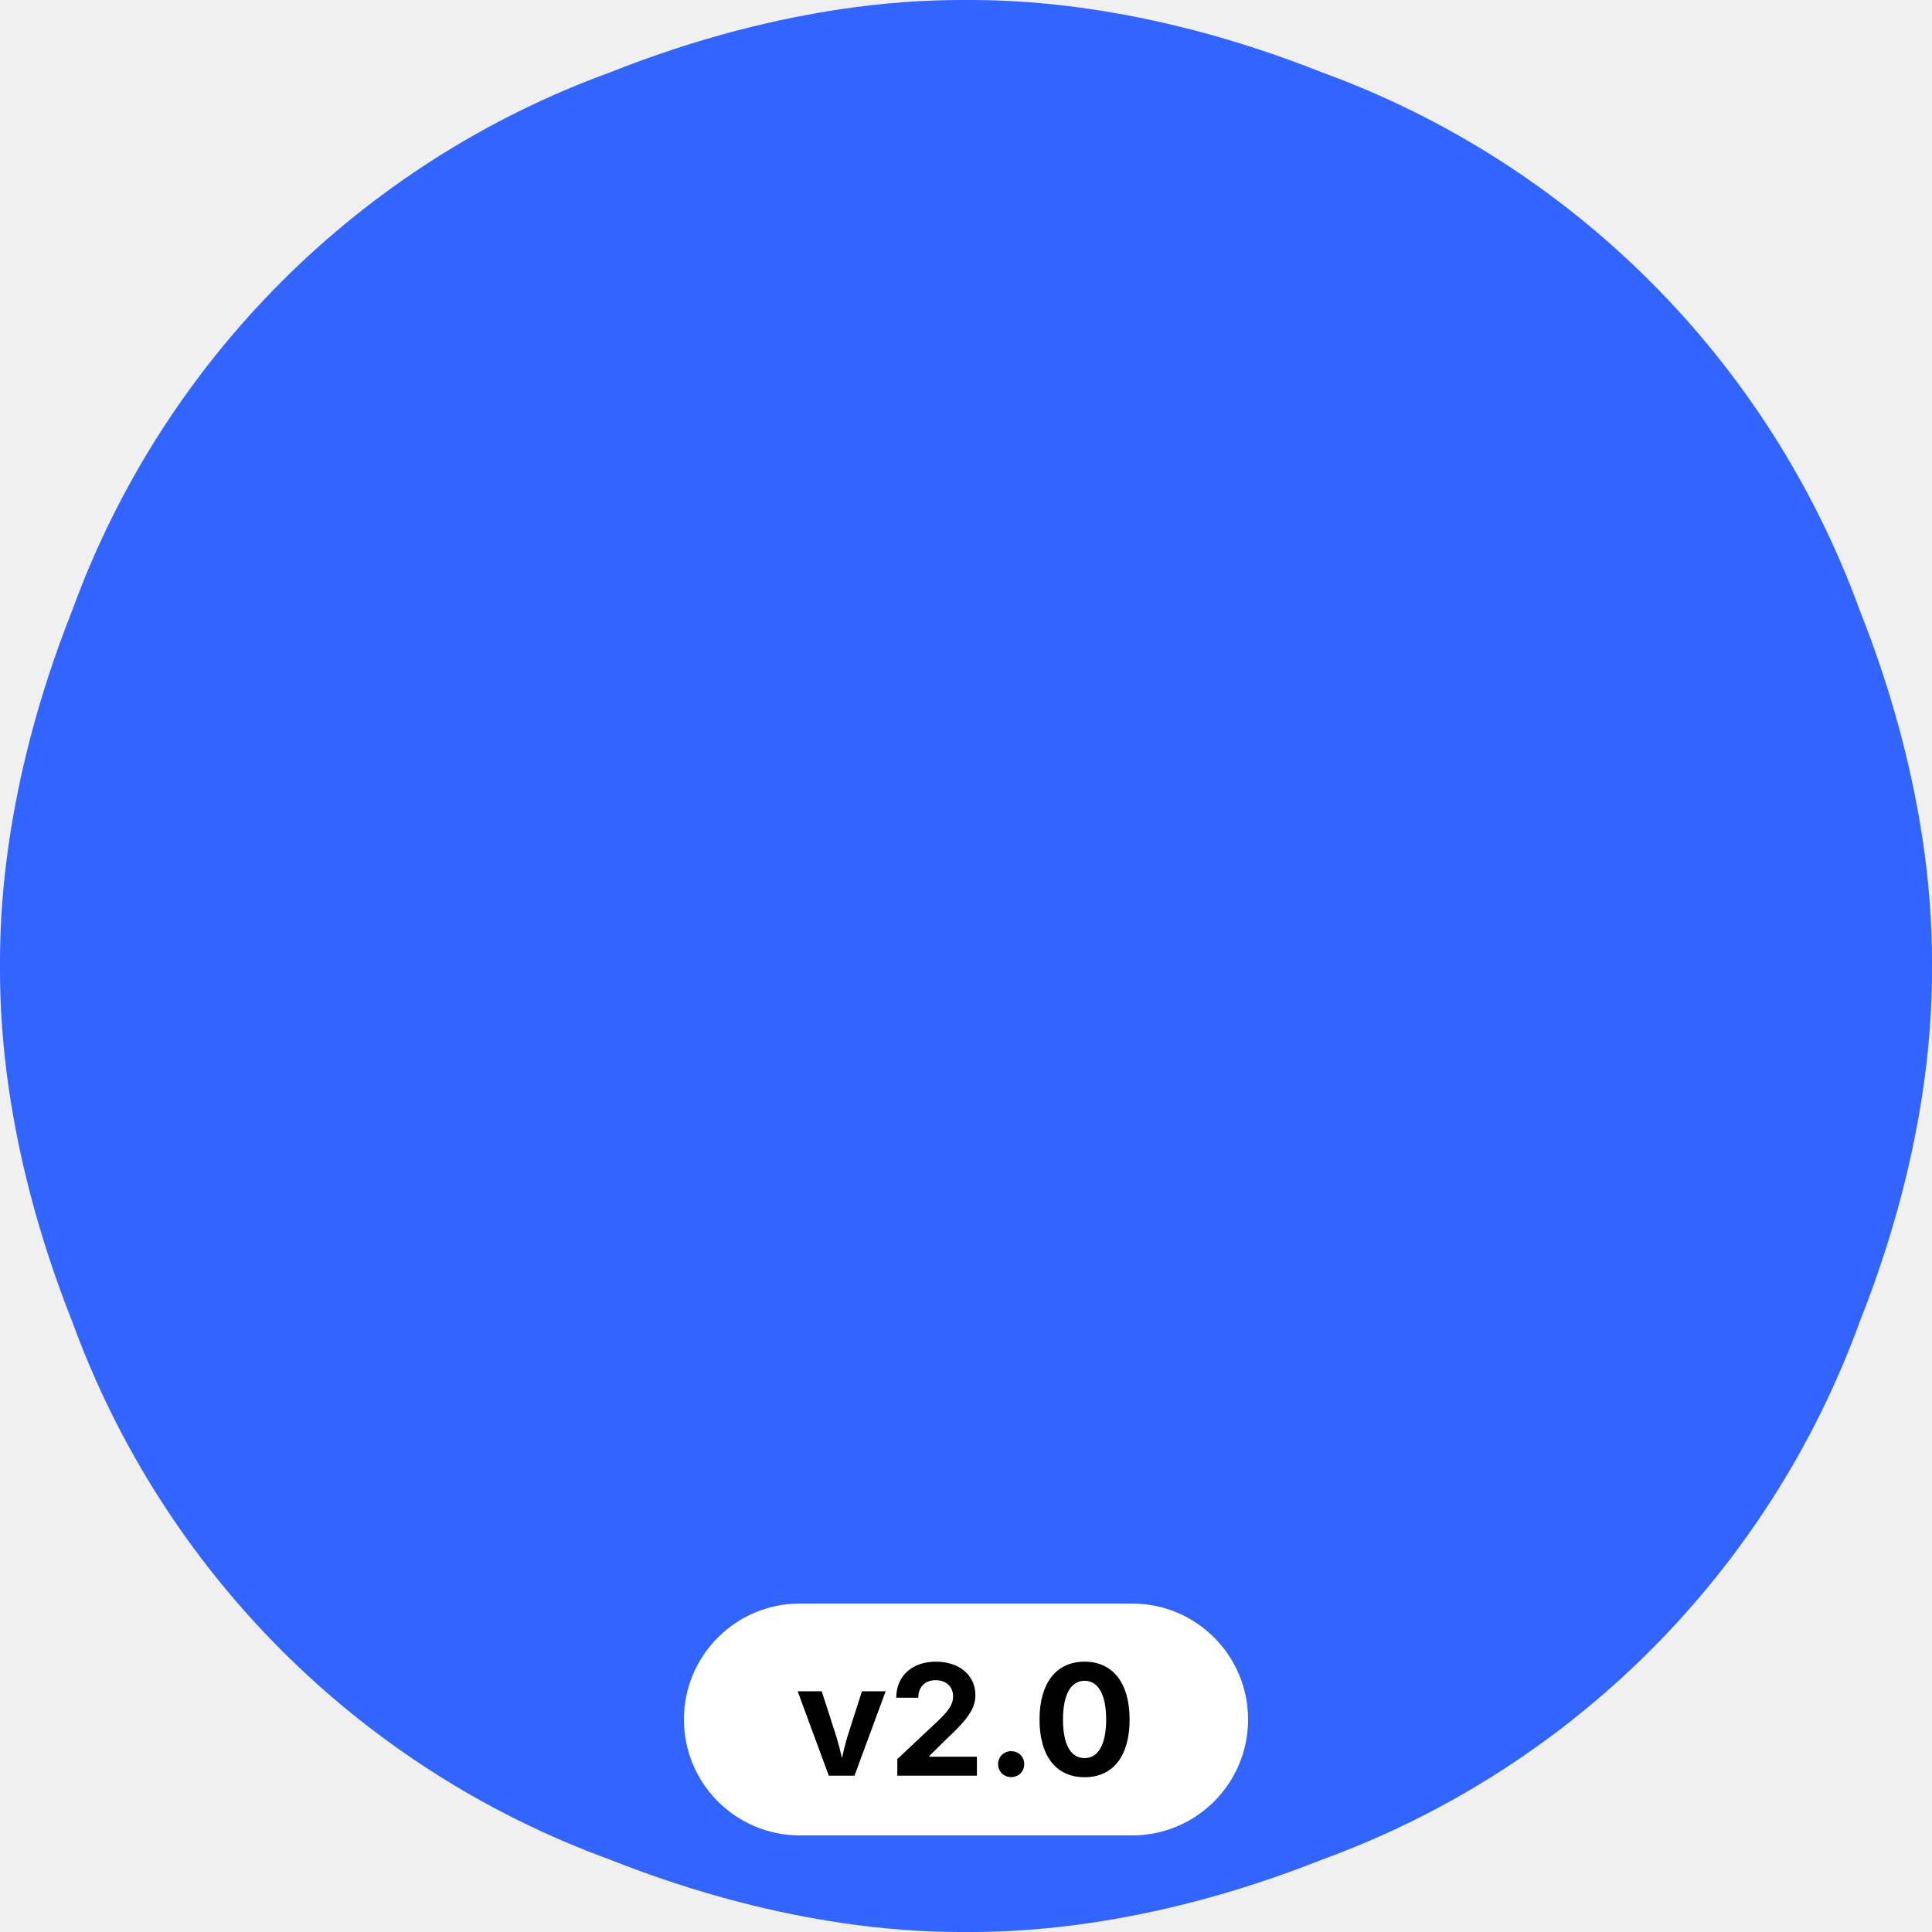
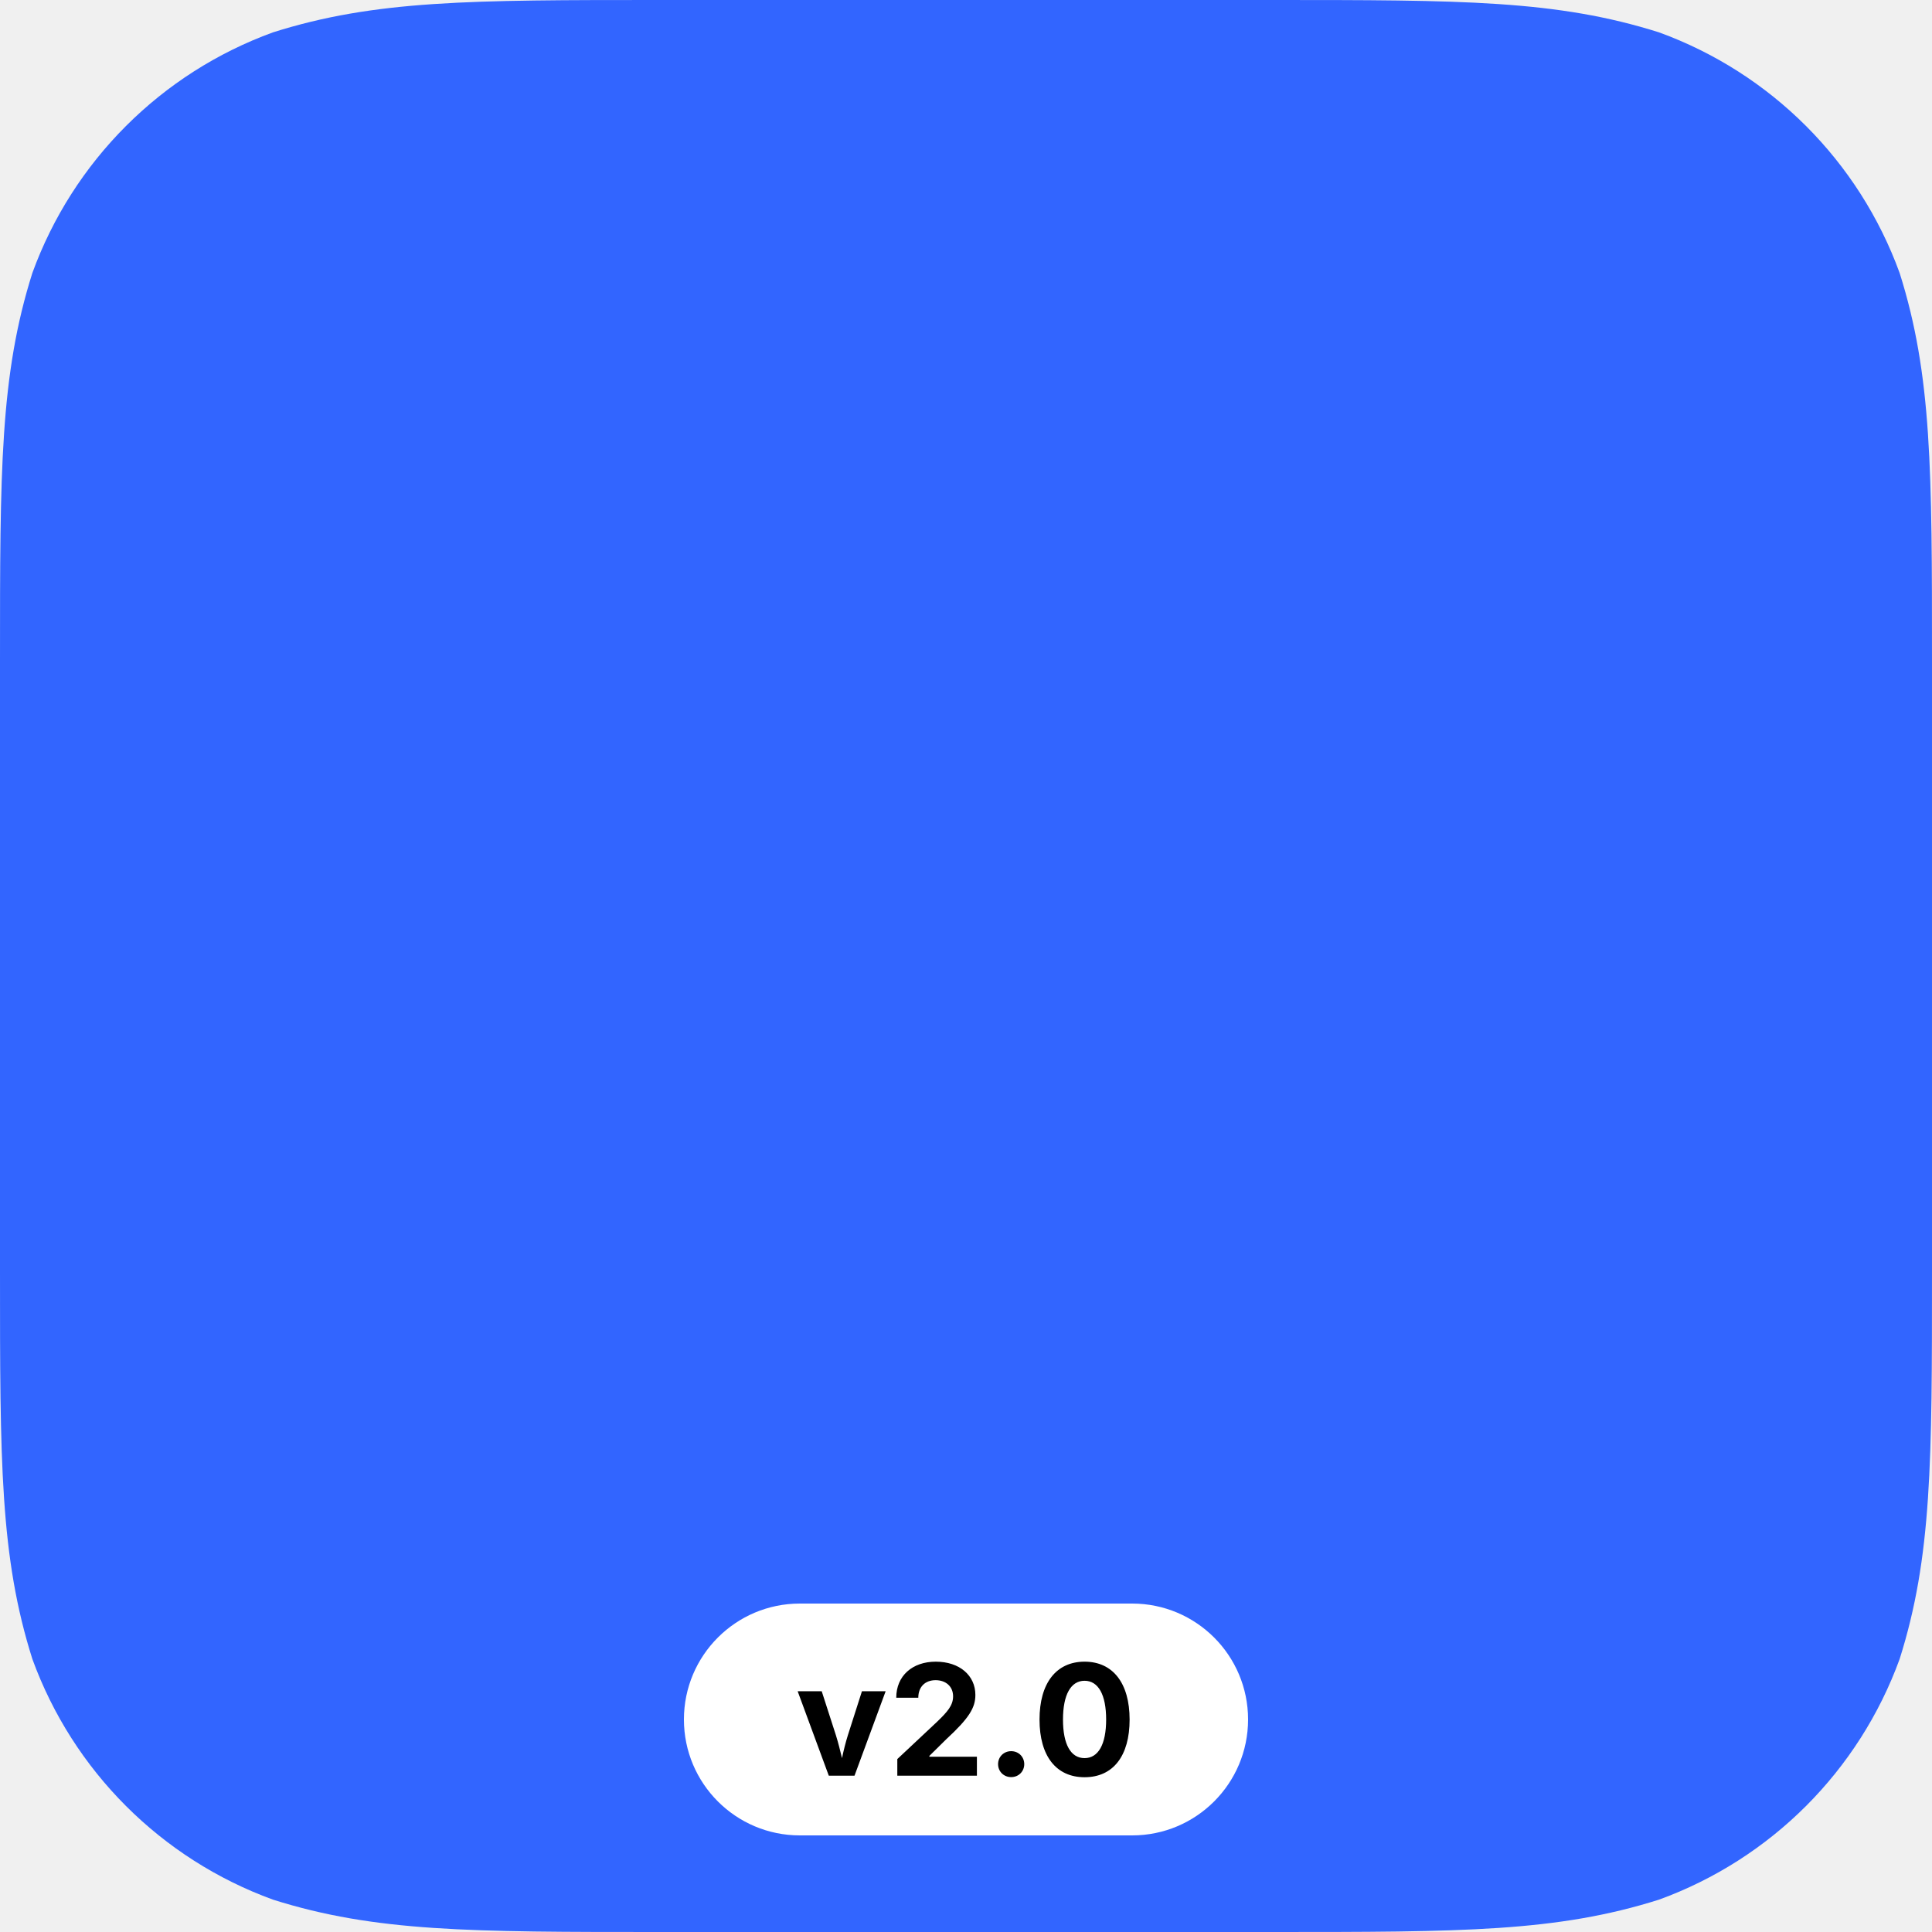
<svg xmlns="http://www.w3.org/2000/svg" height="256" viewBox="0 0 256 256" width="256">
  <defs>
    <clipPath id="clip2">
-       <path d="M256,128L256,128C256,133.12 256,151.04 246.411,175.169C234.36,208.279 208.279,234.36 175.169,246.411C151.04,256 133.12,256 128,256L128,256C122.88,256 104.96,256 80.831,246.411C47.721,234.36 21.64,208.279 9.589,175.169C0,151.04 0,133.12 0,128L0,128C0,122.88 0,104.96 9.589,80.831C21.64,47.721 47.721,21.64 80.831,9.589C104.96,0 122.88,0 128,0L128,0C133.12,0 151.04,0 175.169,9.589C208.279,21.64 234.36,47.721 246.411,80.831C256,104.96 256,122.88 256,128Z" />
+       <path d="M256,128L256,168.458C256,193.665 256,206.269 251.71,219.836C246.318,234.649 234.649,246.318 219.836,251.71C206.269,256 193.665,256 168.458,256L87.542,256C62.335,256 49.731,256 36.164,251.71C21.351,246.318 9.682,234.649 4.29,219.836C0,206.269 0,193.665 0,168.458L0,87.542C0,62.335 0,49.731 4.29,36.164C9.682,21.351 21.351,9.682 36.164,4.29C49.731,0 62.335,0 87.542,0L168.458,0C193.665,0 206.269,0 219.836,4.29C234.649,9.682 246.318,21.351 251.71,36.164C256,49.731 256,62.335 256,87.542Z" />
    </clipPath>
  </defs>
-   <path d="M256,128L256,128C256,133.12 256,151.04 246.411,175.169C234.36,208.279 208.279,234.36 175.169,246.411C151.04,256 133.12,256 128,256L128,256C122.88,256 104.96,256 80.831,246.411C47.721,234.36 21.64,208.279 9.589,175.169C0,151.04 0,133.12 0,128L0,128C0,122.88 0,104.96 9.589,80.831C21.64,47.721 47.721,21.64 80.831,9.589C104.96,0 122.88,0 128,0L128,0C133.12,0 151.04,0 175.169,9.589C208.279,21.64 234.36,47.721 246.411,80.831C256,104.96 256,122.88 256,128Z" fill="#3265FF" />
+   <path d="M256,128L256,168.458C256,193.665 256,206.269 251.71,219.836C246.318,234.649 234.649,246.318 219.836,251.71C206.269,256 193.665,256 168.458,256L87.542,256C62.335,256 49.731,256 36.164,251.71C21.351,246.318 9.682,234.649 4.29,219.836C0,206.269 0,193.665 0,168.458L0,87.542C0,62.335 0,49.731 4.29,36.164C9.682,21.351 21.351,9.682 36.164,4.29C49.731,0 62.335,0 87.542,0L168.458,0C193.665,0 206.269,0 219.836,4.29C234.649,9.682 246.318,21.351 251.71,36.164C256,49.731 256,62.335 256,87.542Z" fill="#3265FF" />
  <rect clip-path="url(#clip2)" fill="#FFFFFF" height="30.72" rx="15.36" width="74.752" x="90.624" y="212.48" />
  <text dominant-baseline="central" fill="#000000" font-family="-apple-system, BlinkMacSystemFont, 'SF Pro', sans-serif" font-size="20.48" font-weight="bold" text-anchor="middle" x="128" y="227.84">v2.0</text>
</svg>
